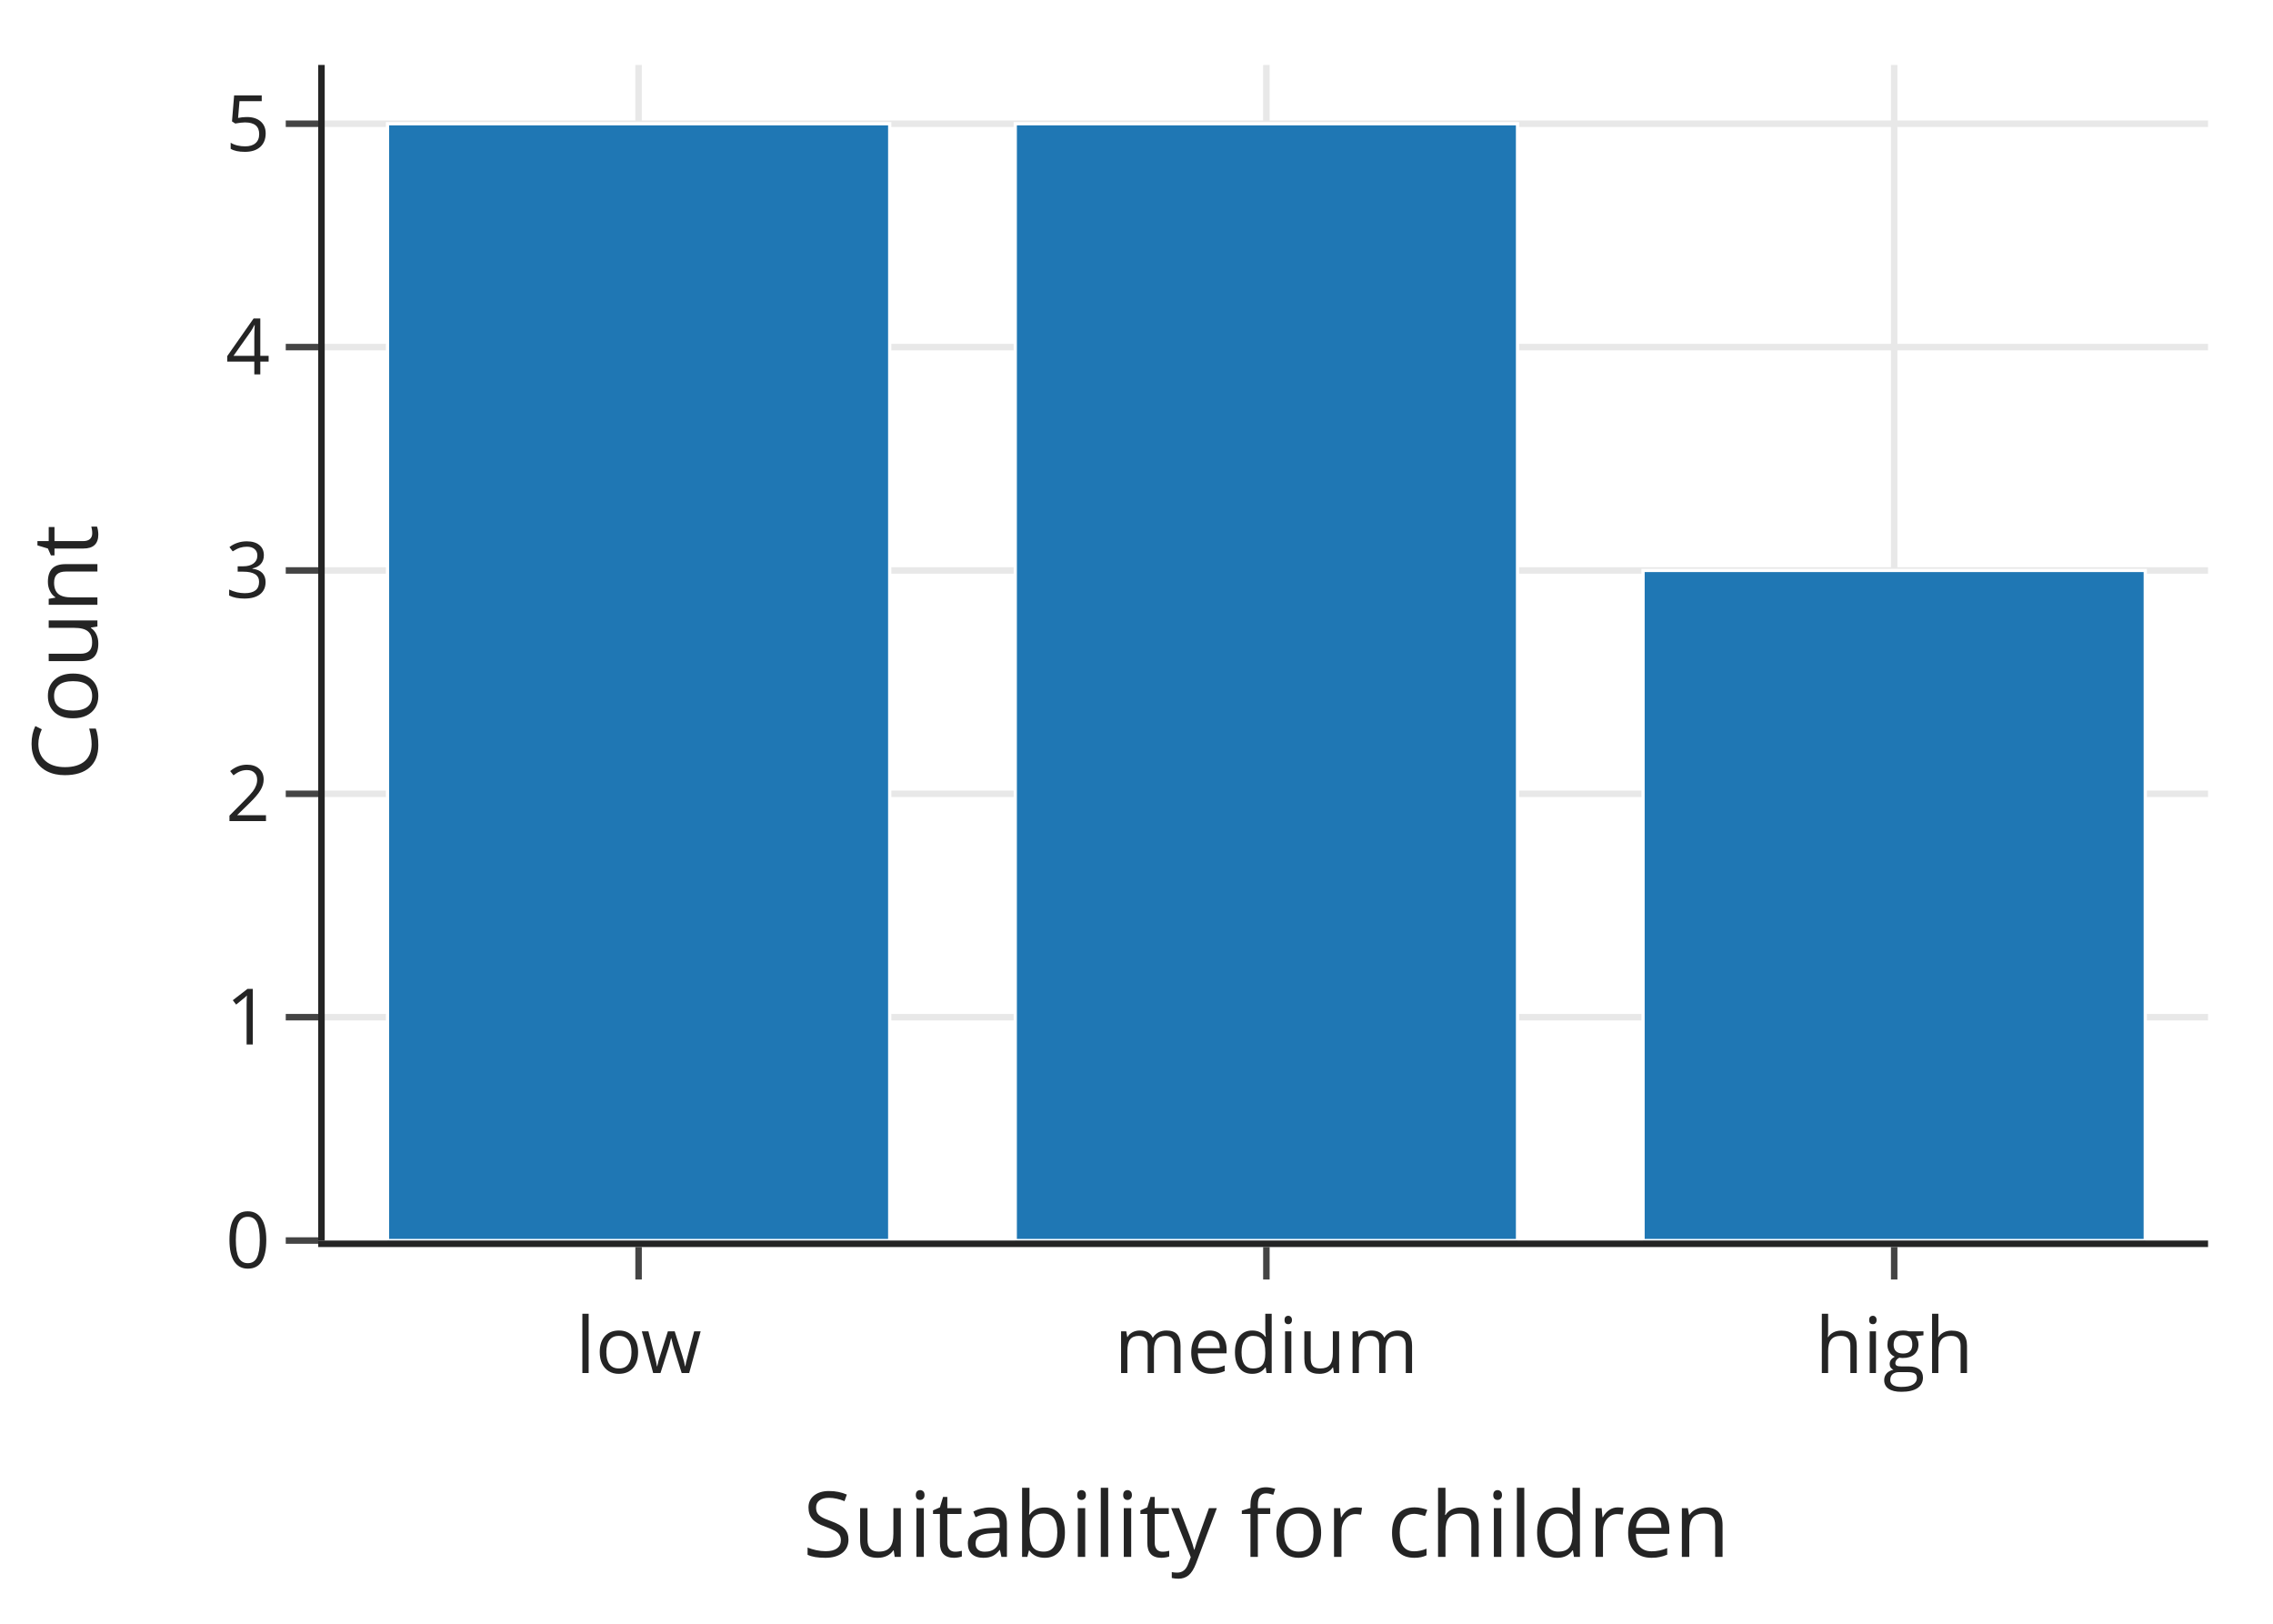
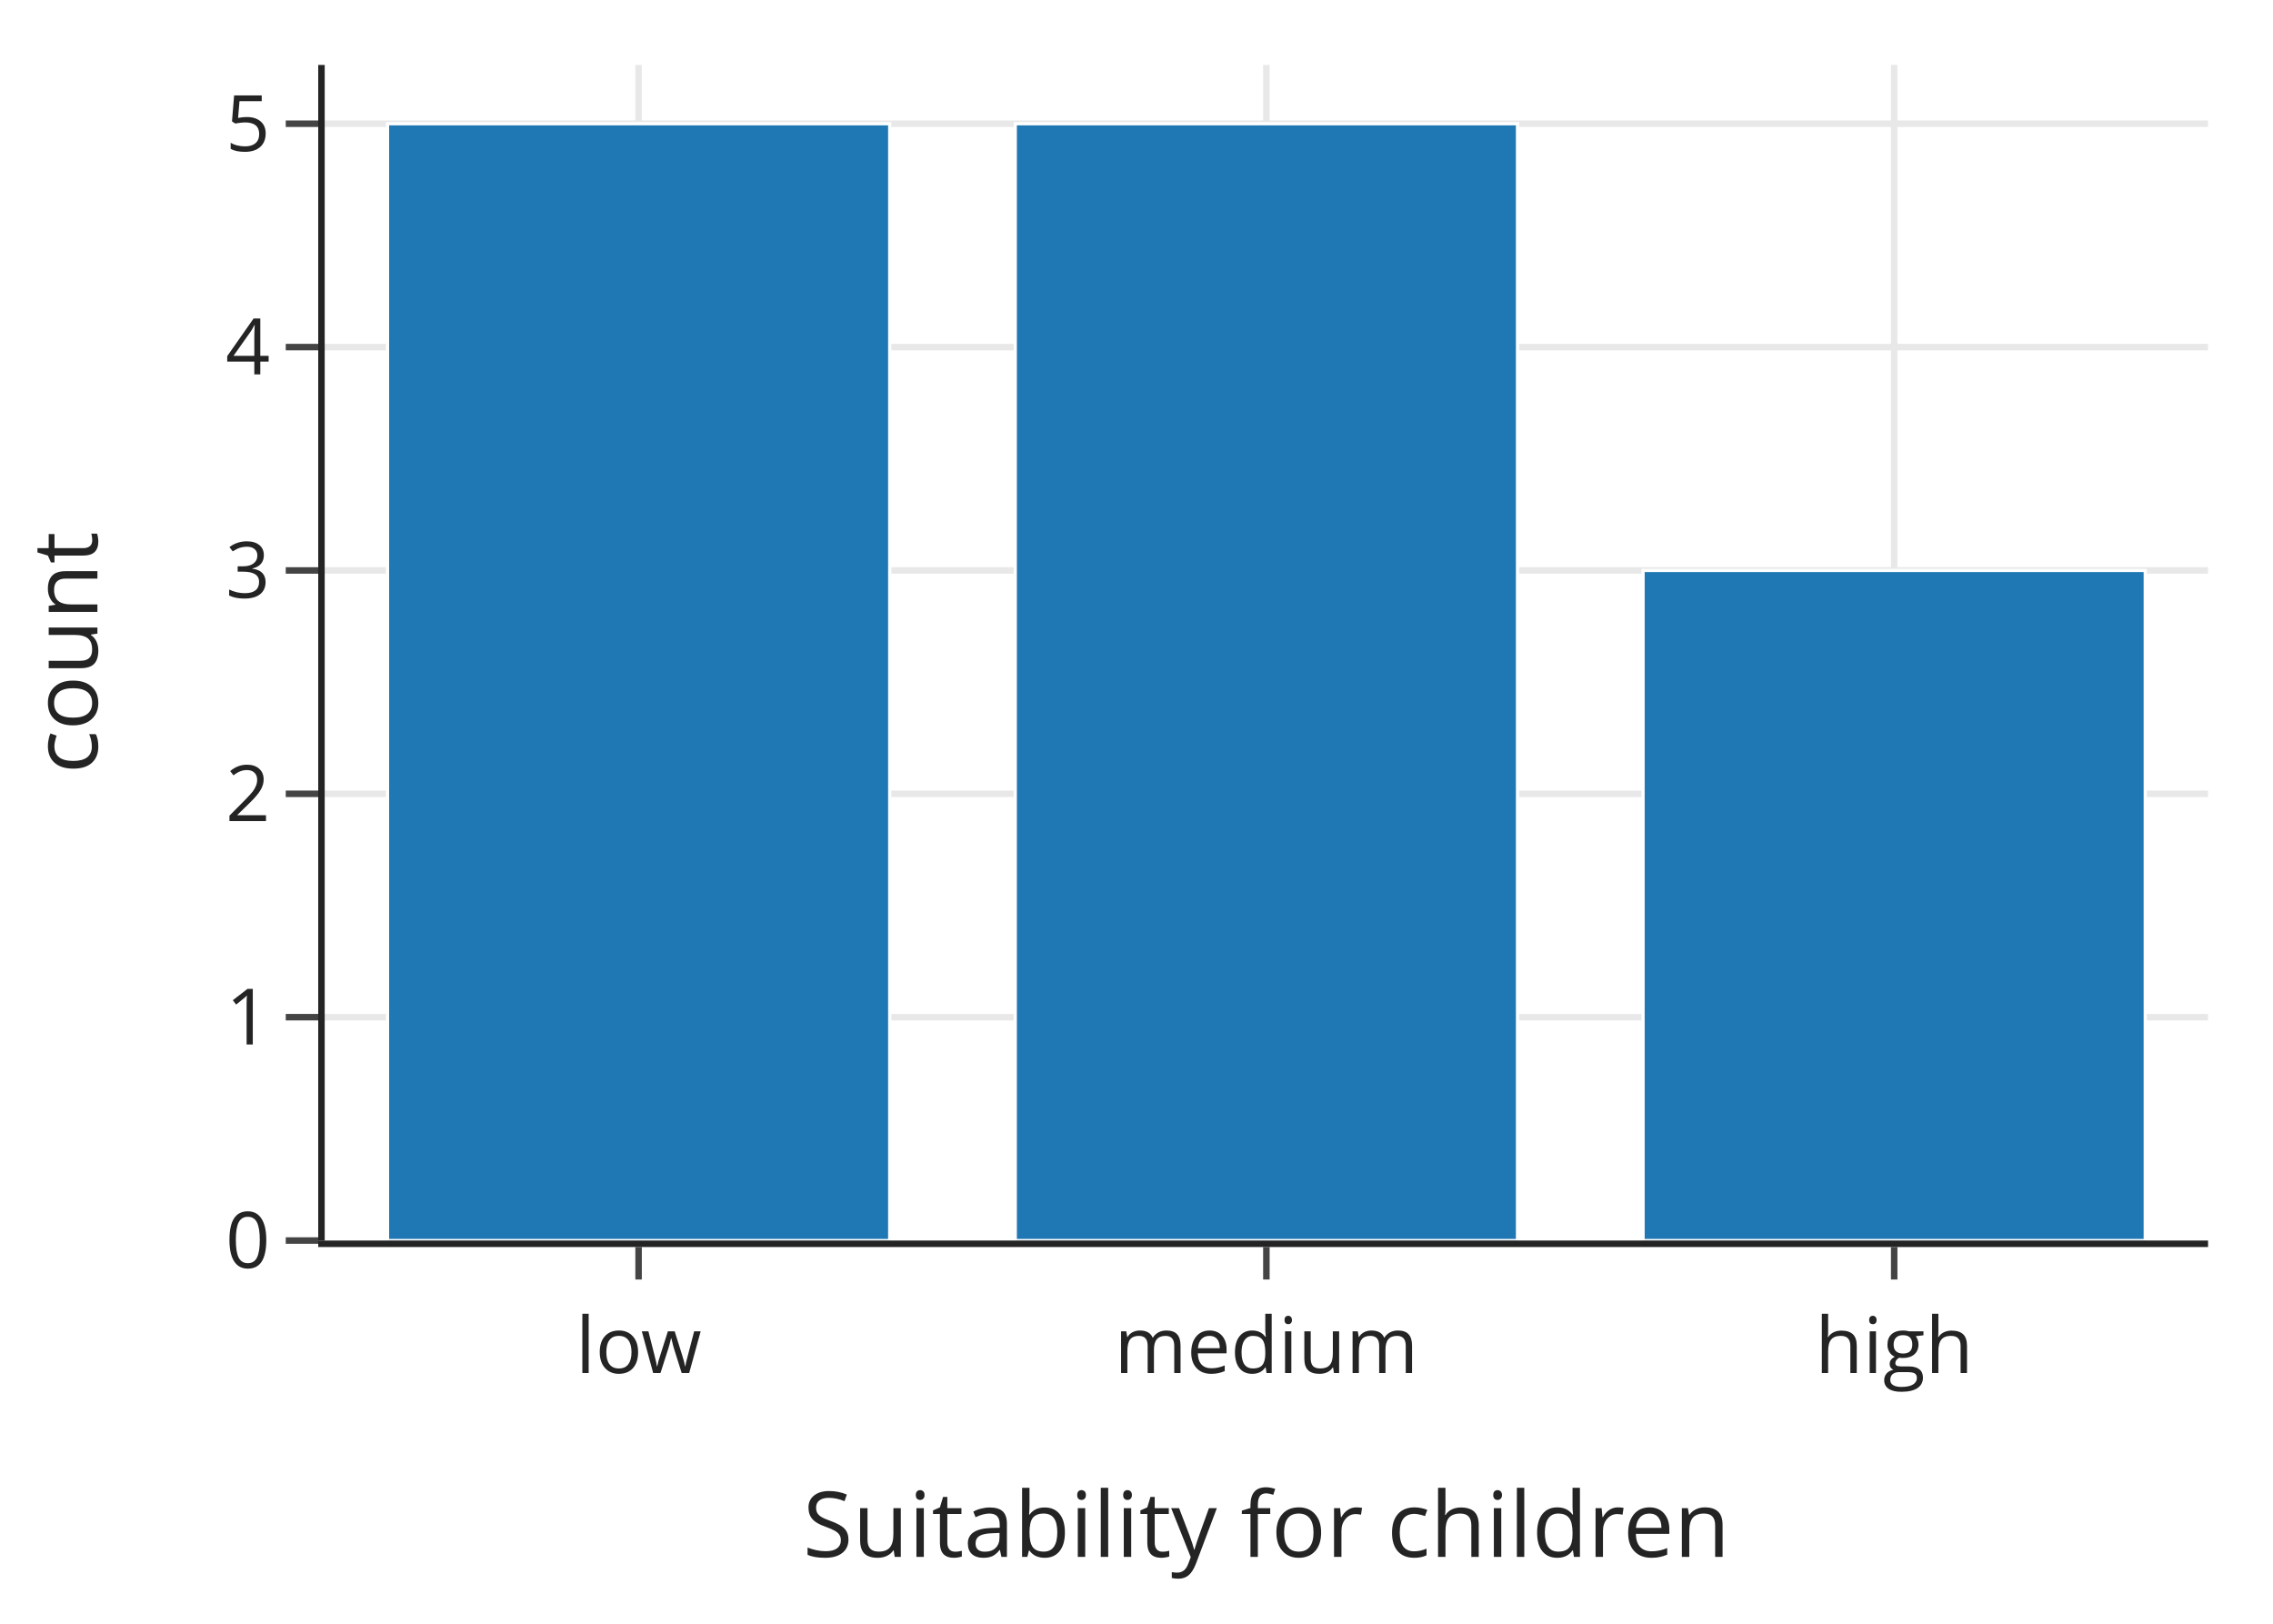
<svg xmlns="http://www.w3.org/2000/svg" class="main-svg" width="350" height="250" style="" viewBox="0 0 350 250">
  <rect x="0" y="0" width="350" height="250" style="fill: rgb(255, 255, 255); fill-opacity: 1;" />
-   <defs id="defs-23c7e8">
+   <defs id="defs-1a9879">
    <g class="clips">
-       <clipPath id="clip23c7e8xyplot" class="plotclip">
+       <clipPath id="clip1a9879xyplot" class="plotclip">
        <rect width="290" height="181" />
      </clipPath>
-       <clipPath class="axesclip" id="clip23c7e8x">
+       <clipPath class="axesclip" id="clip1a9879x">
        <rect x="50" y="0" width="290" height="250" />
      </clipPath>
-       <clipPath class="axesclip" id="clip23c7e8y">
+       <clipPath class="axesclip" id="clip1a9879y">
        <rect x="0" y="10" width="350" height="181" />
      </clipPath>
-       <clipPath class="axesclip" id="clip23c7e8xy">
+       <clipPath class="axesclip" id="clip1a9879xy">
        <rect x="50" y="10" width="290" height="181" />
      </clipPath>
    </g>
    <g class="gradients" />
    <g class="patterns" />
  </defs>
  <g class="bglayer" />
  <g class="layer-below">
    <g class="imagelayer" />
    <g class="shapelayer" />
  </g>
  <g class="cartesianlayer">
    <g class="subplot xy">
      <g class="layer-subplot">
        <g class="shapelayer" />
        <g class="imagelayer" />
      </g>
      <g class="gridlayer">
        <g class="x">
          <path class="xgrid crisp" transform="translate(98.33,0)" d="M0,10v181" style="stroke: rgb(232, 232, 232); stroke-opacity: 1; stroke-width: 1px;" />
          <path class="xgrid crisp" transform="translate(195,0)" d="M0,10v181" style="stroke: rgb(232, 232, 232); stroke-opacity: 1; stroke-width: 1px;" />
          <path class="xgrid crisp" transform="translate(291.67,0)" d="M0,10v181" style="stroke: rgb(232, 232, 232); stroke-opacity: 1; stroke-width: 1px;" />
        </g>
        <g class="y">
          <path class="ygrid crisp" transform="translate(0,156.61)" d="M50,0h290" style="stroke: rgb(232, 232, 232); stroke-opacity: 1; stroke-width: 1px;" />
          <path class="ygrid crisp" transform="translate(0,122.22)" d="M50,0h290" style="stroke: rgb(232, 232, 232); stroke-opacity: 1; stroke-width: 1px;" />
          <path class="ygrid crisp" transform="translate(0,87.83)" d="M50,0h290" style="stroke: rgb(232, 232, 232); stroke-opacity: 1; stroke-width: 1px;" />
          <path class="ygrid crisp" transform="translate(0,53.44)" d="M50,0h290" style="stroke: rgb(232, 232, 232); stroke-opacity: 1; stroke-width: 1px;" />
          <path class="ygrid crisp" transform="translate(0,19.05)" d="M50,0h290" style="stroke: rgb(232, 232, 232); stroke-opacity: 1; stroke-width: 1px;" />
        </g>
      </g>
      <g class="zerolinelayer" />
      <path class="xlines-below" />
      <path class="ylines-below" />
      <g class="overlines-below" />
      <g class="xaxislayer-below" />
      <g class="yaxislayer-below" />
      <g class="overaxes-below" />
-       <g class="plot" transform="translate(50,10)" clip-path="url(#clip23c7e8xyplot)">
+       <g class="plot" transform="translate(50,10)" clip-path="url(#clip1a9879xyplot)">
        <g class="barlayer mlayer">
          <g class="trace bars" style="opacity: 1;">
            <g class="points">
              <g class="point">
                <path d="M203,181V77.83H280.33V181Z" style="vector-effect: non-scaling-stroke; opacity: 1; stroke-width: 0.5px; fill: rgb(31, 119, 180); fill-opacity: 1; stroke: rgb(255, 255, 255); stroke-opacity: 1;" />
              </g>
              <g class="point">
                <path d="M9.67,181V9.05H87V181Z" style="vector-effect: non-scaling-stroke; opacity: 1; stroke-width: 0.5px; fill: rgb(31, 119, 180); fill-opacity: 1; stroke: rgb(255, 255, 255); stroke-opacity: 1;" />
              </g>
              <g class="point">
                <path d="M106.33,181V9.05H183.67V181Z" style="vector-effect: non-scaling-stroke; opacity: 1; stroke-width: 0.5px; fill: rgb(31, 119, 180); fill-opacity: 1; stroke: rgb(255, 255, 255); stroke-opacity: 1;" />
              </g>
            </g>
          </g>
        </g>
      </g>
      <g class="overplot" />
      <path class="xlines-above crisp" d="M49,191.5H340" style="fill: none; stroke-width: 1px; stroke: rgb(36, 36, 36); stroke-opacity: 1;" />
      <path class="ylines-above crisp" d="M49.5,10V191" style="fill: none; stroke-width: 1px; stroke: rgb(36, 36, 36); stroke-opacity: 1;" />
      <g class="overlines-above" />
      <g class="xaxislayer-above">
        <path class="xtick ticks crisp" d="M0,192v5" transform="translate(98.33,0)" style="stroke: rgb(68, 68, 68); stroke-opacity: 1; stroke-width: 1px;" />
        <path class="xtick ticks crisp" d="M0,192v5" transform="translate(195,0)" style="stroke: rgb(68, 68, 68); stroke-opacity: 1; stroke-width: 1px;" />
        <path class="xtick ticks crisp" d="M0,192v5" transform="translate(291.67,0)" style="stroke: rgb(68, 68, 68); stroke-opacity: 1; stroke-width: 1px;" />
        <g class="xtick">
          <text text-anchor="middle" x="0" y="211.4" transform="translate(98.33,0)" style="font-family: 'Open Sans', verdana, arial, sans-serif; font-size: 12px; fill: rgb(36, 36, 36); fill-opacity: 1; white-space: pre; opacity: 1;">low</text>
        </g>
        <g class="xtick">
          <text text-anchor="middle" x="0" y="211.4" transform="translate(195,0)" style="font-family: 'Open Sans', verdana, arial, sans-serif; font-size: 12px; fill: rgb(36, 36, 36); fill-opacity: 1; white-space: pre; opacity: 1;">medium</text>
        </g>
        <g class="xtick">
          <text text-anchor="middle" x="0" y="211.4" transform="translate(291.67,0)" style="font-family: 'Open Sans', verdana, arial, sans-serif; font-size: 12px; fill: rgb(36, 36, 36); fill-opacity: 1; white-space: pre; opacity: 1;">high</text>
        </g>
      </g>
      <g class="yaxislayer-above">
        <path class="ytick ticks crisp" d="M49,0h-5" transform="translate(0,191)" style="stroke: rgb(68, 68, 68); stroke-opacity: 1; stroke-width: 1px;" />
        <path class="ytick ticks crisp" d="M49,0h-5" transform="translate(0,156.61)" style="stroke: rgb(68, 68, 68); stroke-opacity: 1; stroke-width: 1px;" />
        <path class="ytick ticks crisp" d="M49,0h-5" transform="translate(0,122.22)" style="stroke: rgb(68, 68, 68); stroke-opacity: 1; stroke-width: 1px;" />
        <path class="ytick ticks crisp" d="M49,0h-5" transform="translate(0,87.83)" style="stroke: rgb(68, 68, 68); stroke-opacity: 1; stroke-width: 1px;" />
        <path class="ytick ticks crisp" d="M49,0h-5" transform="translate(0,53.44)" style="stroke: rgb(68, 68, 68); stroke-opacity: 1; stroke-width: 1px;" />
        <path class="ytick ticks crisp" d="M49,0h-5" transform="translate(0,19.05)" style="stroke: rgb(68, 68, 68); stroke-opacity: 1; stroke-width: 1px;" />
        <g class="ytick">
          <text text-anchor="end" x="41.6" y="4.2" transform="translate(0,191)" style="font-family: 'Open Sans', verdana, arial, sans-serif; font-size: 12px; fill: rgb(36, 36, 36); fill-opacity: 1; white-space: pre; opacity: 1;">0</text>
        </g>
        <g class="ytick">
          <text text-anchor="end" x="41.6" y="4.2" style="font-family: 'Open Sans', verdana, arial, sans-serif; font-size: 12px; fill: rgb(36, 36, 36); fill-opacity: 1; white-space: pre; opacity: 1;" transform="translate(0,156.61)">1</text>
        </g>
        <g class="ytick">
          <text text-anchor="end" x="41.6" y="4.2" style="font-family: 'Open Sans', verdana, arial, sans-serif; font-size: 12px; fill: rgb(36, 36, 36); fill-opacity: 1; white-space: pre; opacity: 1;" transform="translate(0,122.22)">2</text>
        </g>
        <g class="ytick">
          <text text-anchor="end" x="41.6" y="4.2" style="font-family: 'Open Sans', verdana, arial, sans-serif; font-size: 12px; fill: rgb(36, 36, 36); fill-opacity: 1; white-space: pre; opacity: 1;" transform="translate(0,87.83)">3</text>
        </g>
        <g class="ytick">
          <text text-anchor="end" x="41.6" y="4.2" style="font-family: 'Open Sans', verdana, arial, sans-serif; font-size: 12px; fill: rgb(36, 36, 36); fill-opacity: 1; white-space: pre; opacity: 1;" transform="translate(0,53.44)">4</text>
        </g>
        <g class="ytick">
          <text text-anchor="end" x="41.6" y="4.2" style="font-family: 'Open Sans', verdana, arial, sans-serif; font-size: 12px; fill: rgb(36, 36, 36); fill-opacity: 1; white-space: pre; opacity: 1;" transform="translate(0,19.05)">5</text>
        </g>
      </g>
      <g class="overaxes-above" />
    </g>
  </g>
  <g class="polarlayer" />
  <g class="smithlayer" />
  <g class="ternarylayer" />
  <g class="geolayer" />
  <g class="funnelarealayer" />
  <g class="pielayer" />
  <g class="iciclelayer" />
  <g class="treemaplayer" />
  <g class="sunburstlayer" />
  <g class="glimages" />
-   <defs id="topdefs-23c7e8">
+   <defs id="topdefs-1a9879">
    <g class="clips" />
  </defs>
  <g class="layer-above">
    <g class="imagelayer" />
    <g class="shapelayer" />
  </g>
  <g class="infolayer">
    <g class="g-gtitle" />
    <g class="g-xtitle">
      <text class="xtitle" x="195" y="239.706" text-anchor="middle" style="font-family: 'Open Sans', verdana, arial, sans-serif; font-size: 14px; fill: rgb(36, 36, 36); opacity: 1; font-weight: normal; white-space: pre;">Suitability for children</text>
    </g>
    <g class="g-ytitle" transform="translate(5.06543,0)">
-       <text class="ytitle" transform="rotate(-90,9.934375,100.5)" x="9.934" y="100.5" text-anchor="middle" style="font-family: 'Open Sans', verdana, arial, sans-serif; font-size: 14px; fill: rgb(36, 36, 36); opacity: 1; font-weight: normal; white-space: pre;">Count</text>
+       <text class="ytitle" transform="rotate(-90,9.934375,100.5)" x="9.934" y="100.5" text-anchor="middle" style="font-family: 'Open Sans', verdana, arial, sans-serif; font-size: 14px; fill: rgb(36, 36, 36); opacity: 1; font-weight: normal; white-space: pre;">count</text>
    </g>
  </g>
</svg>
